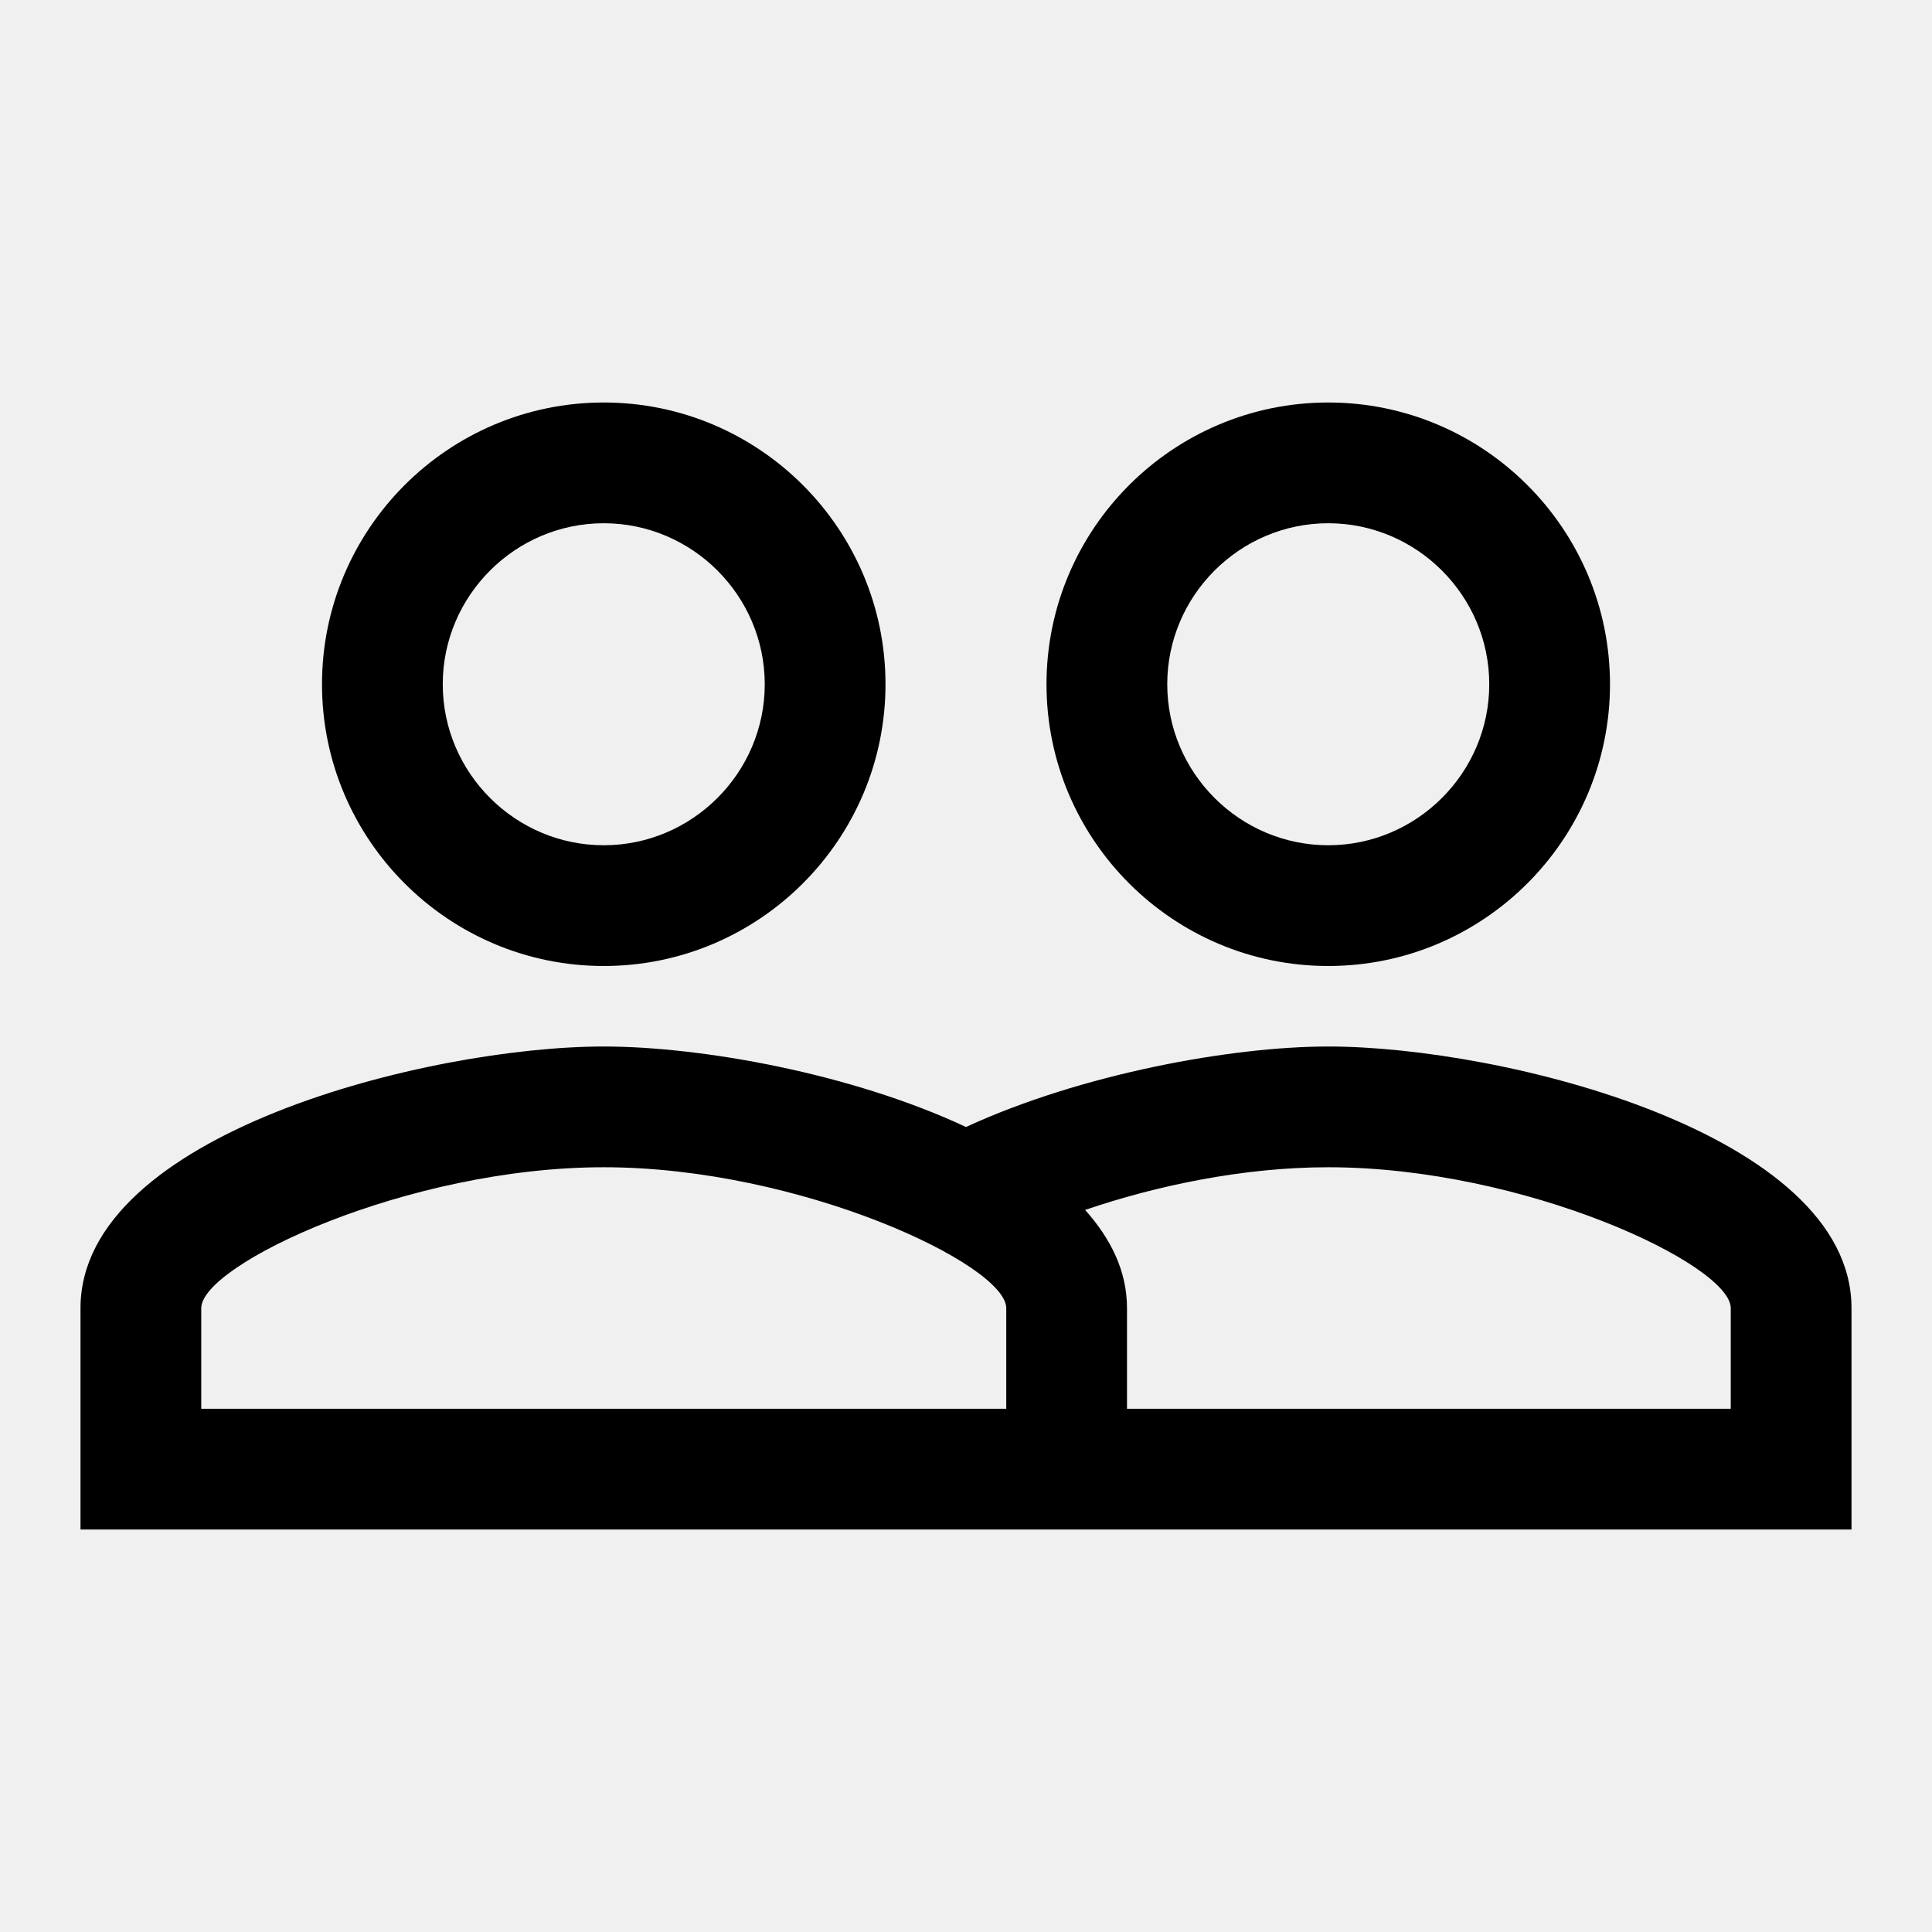
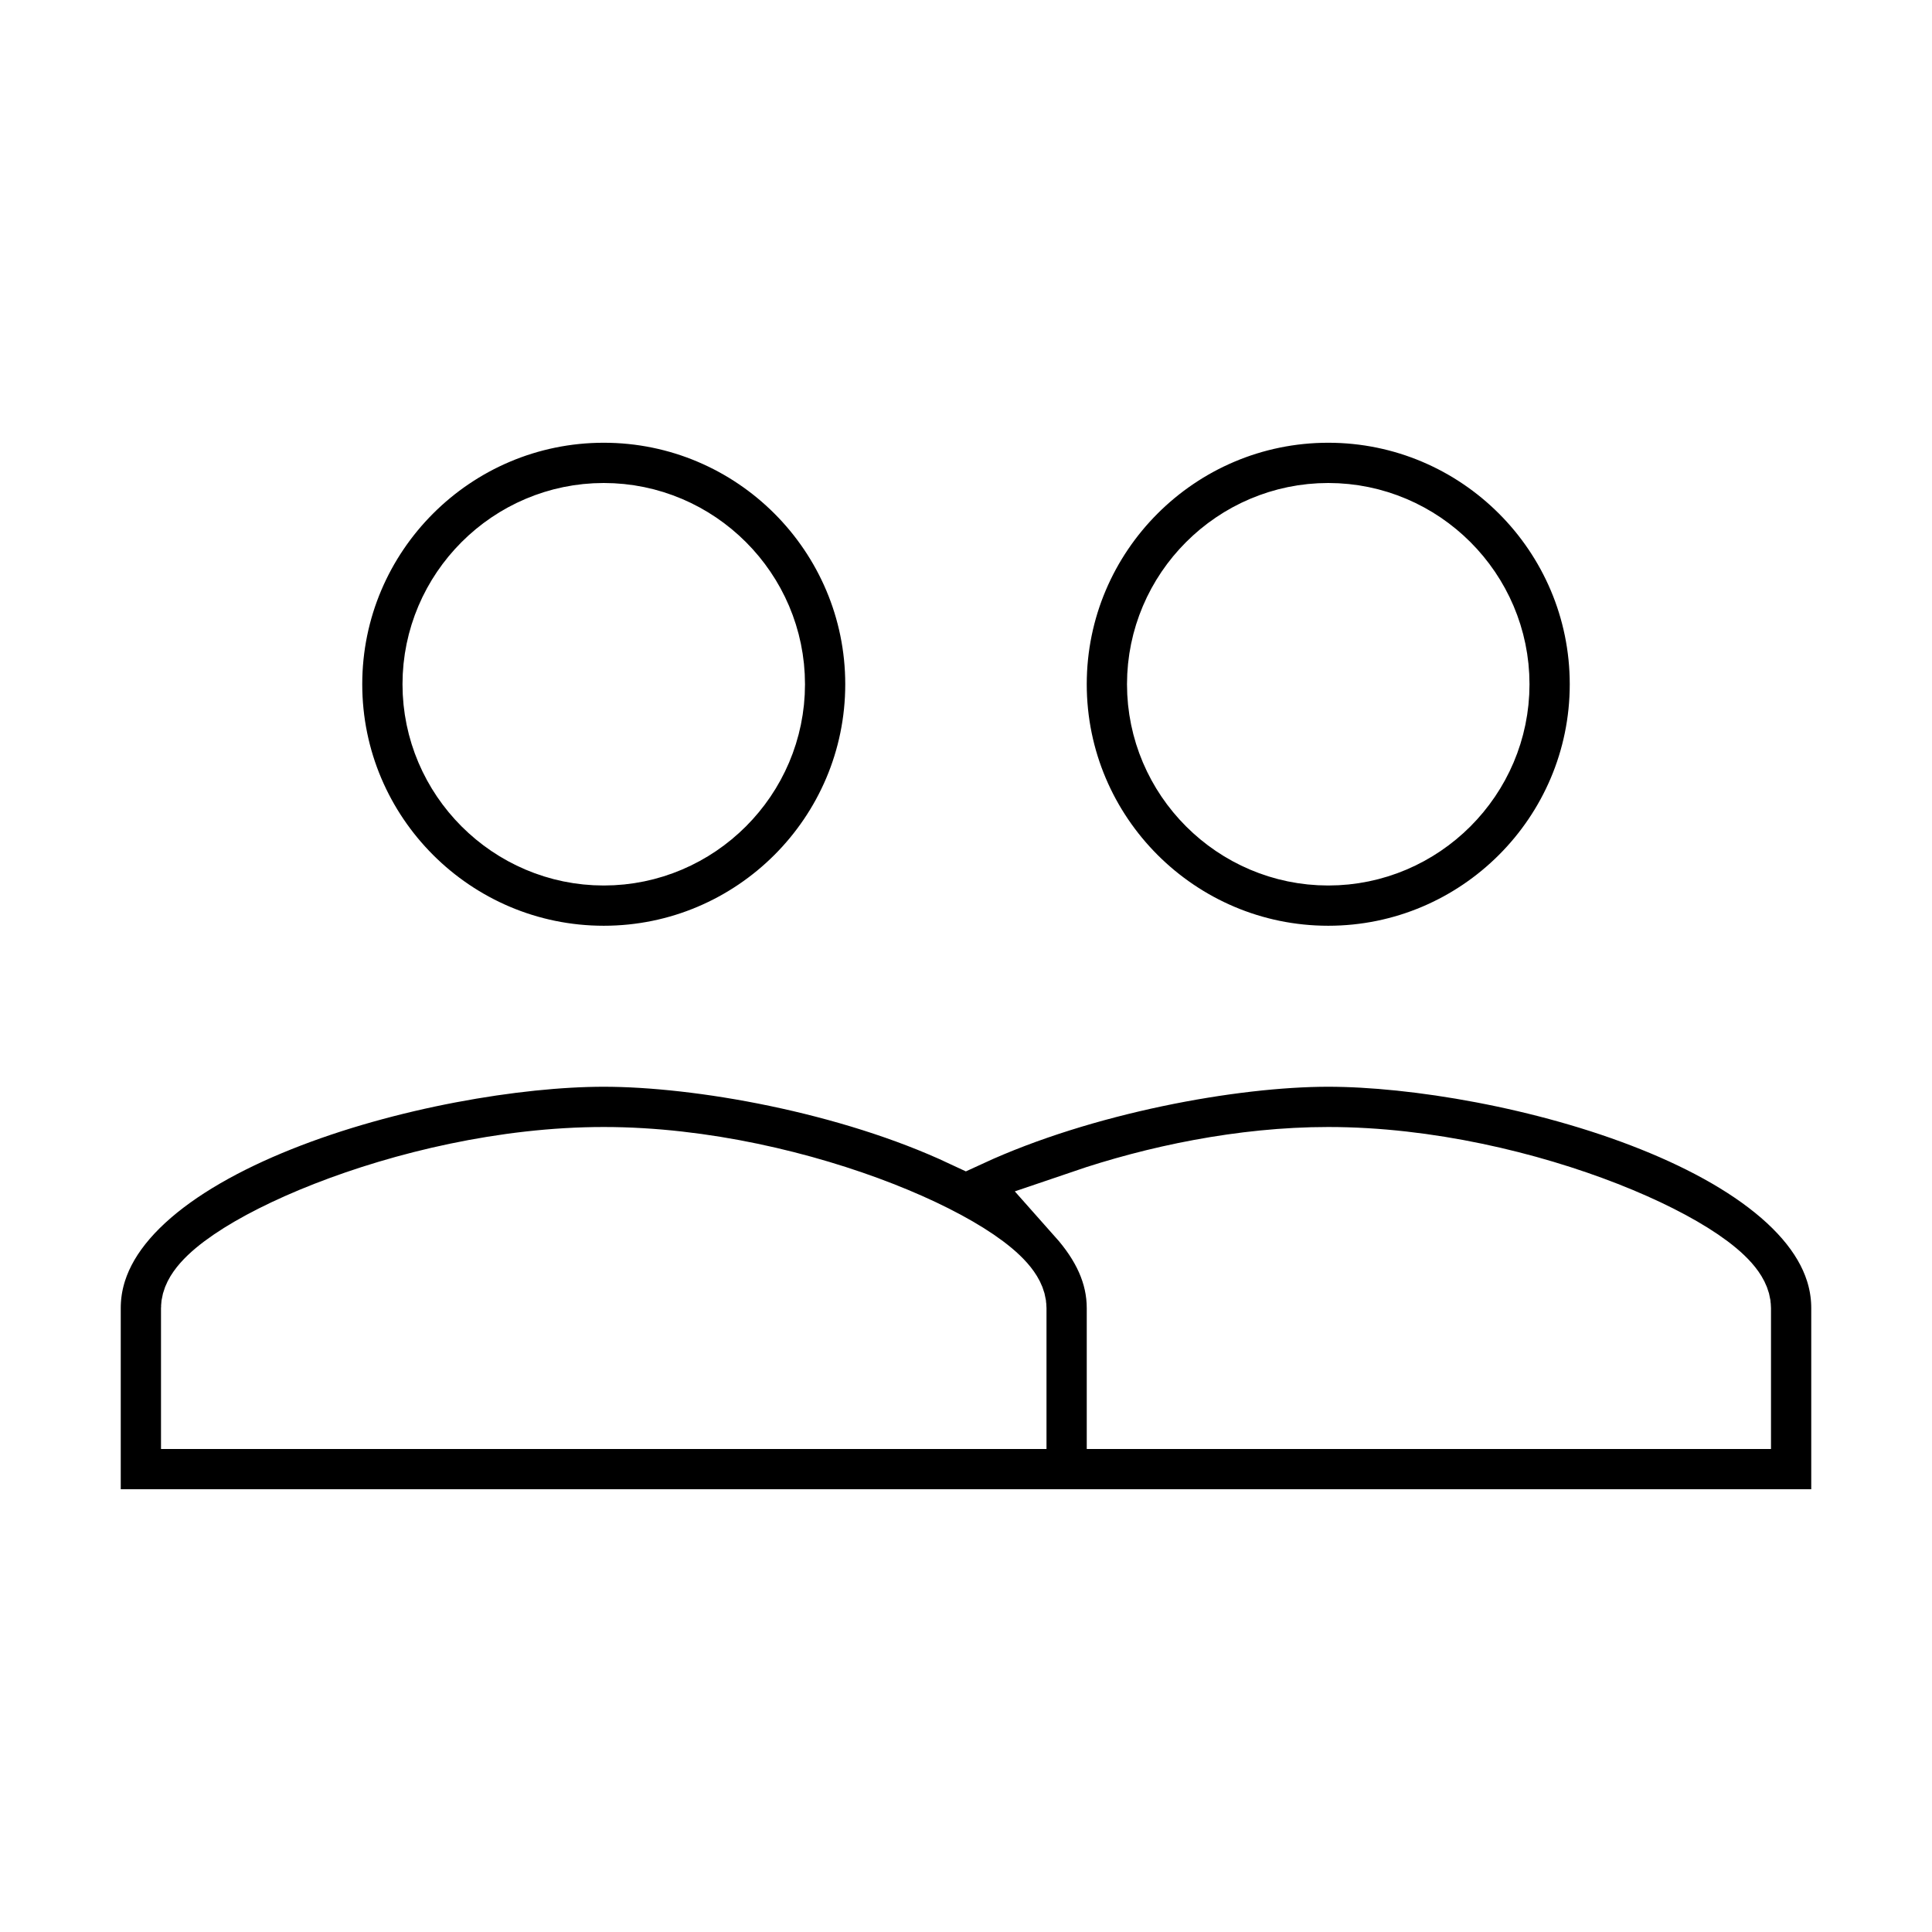
<svg xmlns="http://www.w3.org/2000/svg" fill="#000000" height="24" viewBox="0 0 24 24" width="24">
-   <path d="M0 0h24v24H0z" fill="none" />
-   <path d="M16.5 13c-1.2 0-3.07.34-4.5 1-1.43-.67-3.3-1-4.5-1C5.33 13 1 14.08 1 16.25V19h22v-2.75c0-2.17-4.33-3.25-6.5-3.25zm-4 4.5h-10v-1.25c0-.54 2.56-1.75 5-1.75s5 1.21 5 1.75v1.25zm9 0H14v-1.25c0-.46-.2-.86-.52-1.22.88-.3 1.96-.53 3.02-.53 2.44 0 5 1.21 5 1.75v1.25zM7.5 12c1.93 0 3.5-1.57 3.5-3.5S9.43 5 7.5 5 4 6.57 4 8.5 5.57 12 7.5 12zm0-5.5c1.1 0 2 .9 2 2s-.9 2-2 2-2-.9-2-2 .9-2 2-2zm9 5.5c1.93 0 3.5-1.57 3.5-3.5S18.43 5 16.5 5 13 6.57 13 8.5s1.57 3.5 3.5 3.5zm0-5.5c1.1 0 2 .9 2 2s-.9 2-2 2-2-.9-2-2 .9-2 2-2z" />
+   <path stroke="white" d="M0 0h24v24H0z" fill="white" />
+   <path stroke="white" d="M16.5 13c-1.2 0-3.07.34-4.5 1-1.43-.67-3.3-1-4.5-1C5.33 13 1 14.08 1 16.25V19h22v-2.75c0-2.17-4.33-3.25-6.5-3.25zm-4 4.5h-10v-1.25c0-.54 2.56-1.75 5-1.75s5 1.21 5 1.75v1.25zm9 0H14v-1.25c0-.46-.2-.86-.52-1.22.88-.3 1.96-.53 3.02-.53 2.44 0 5 1.21 5 1.75v1.25zM7.5 12c1.93 0 3.5-1.57 3.5-3.5S9.43 5 7.5 5 4 6.57 4 8.5 5.57 12 7.5 12zm0-5.5c1.1 0 2 .9 2 2s-.9 2-2 2-2-.9-2-2 .9-2 2-2zm9 5.5c1.93 0 3.5-1.57 3.5-3.5S18.43 5 16.5 5 13 6.57 13 8.5s1.57 3.5 3.5 3.5zm0-5.5c1.1 0 2 .9 2 2s-.9 2-2 2-2-.9-2-2 .9-2 2-2z" />
</svg>
